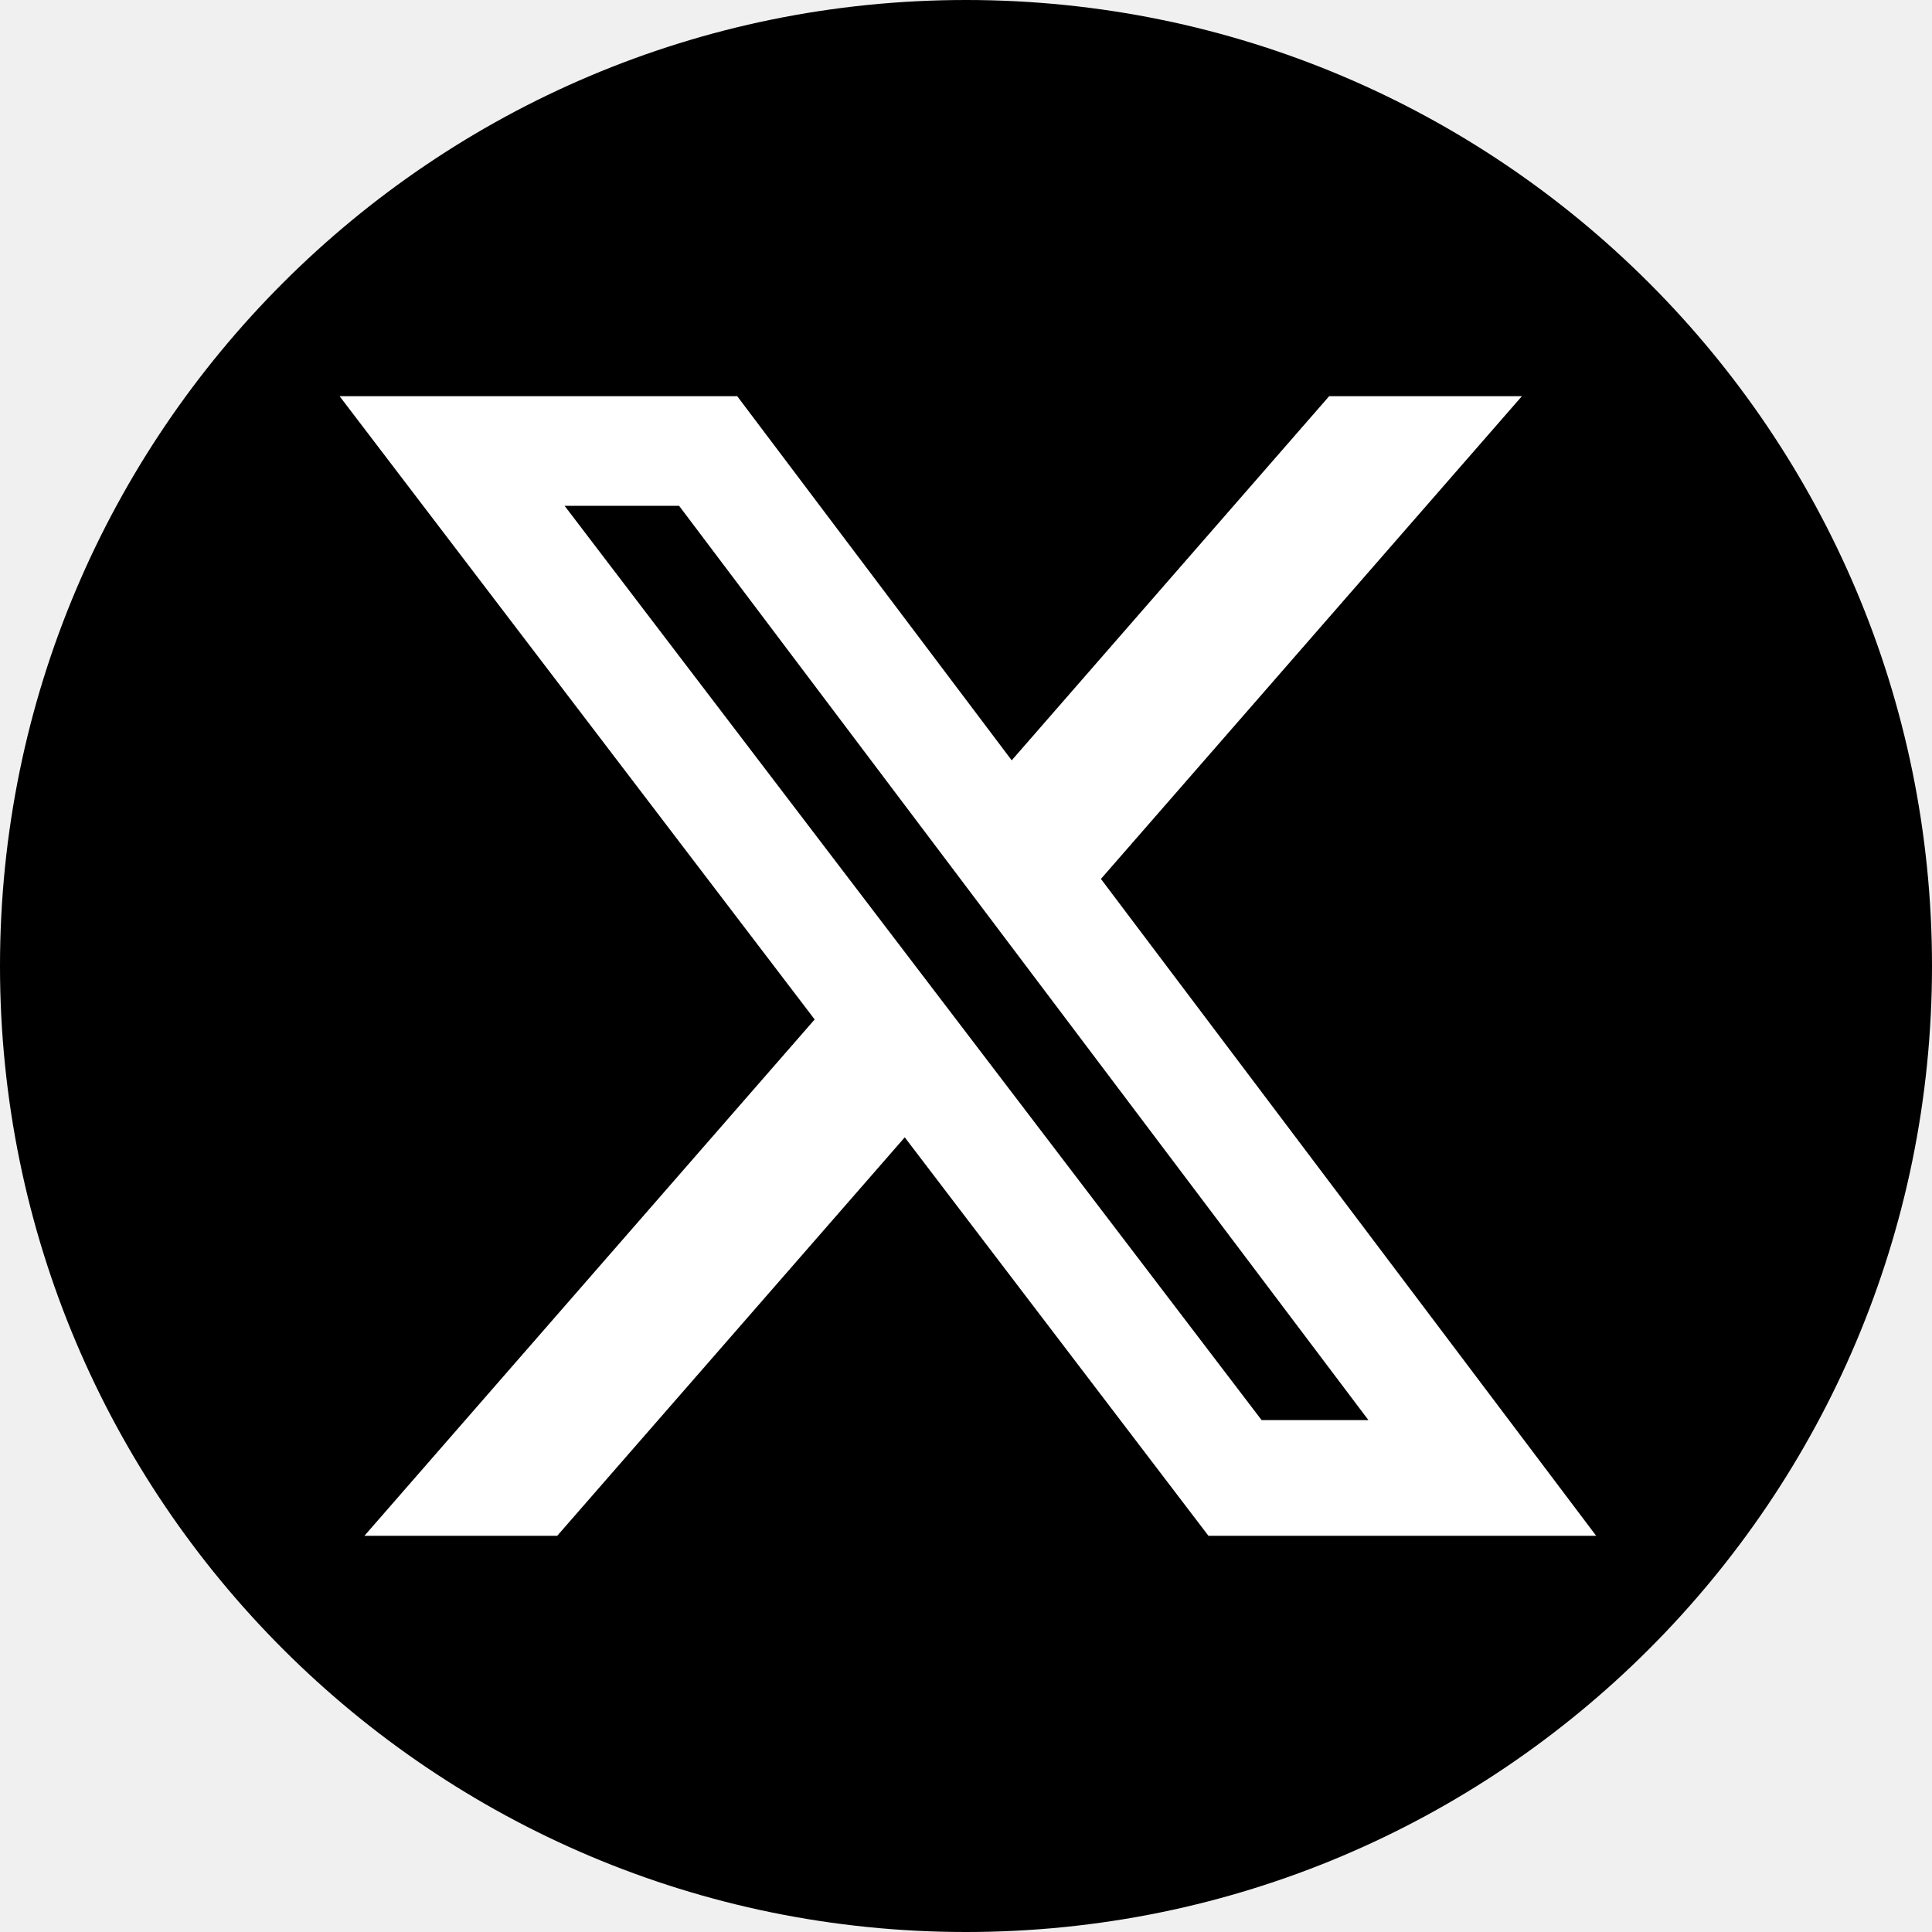
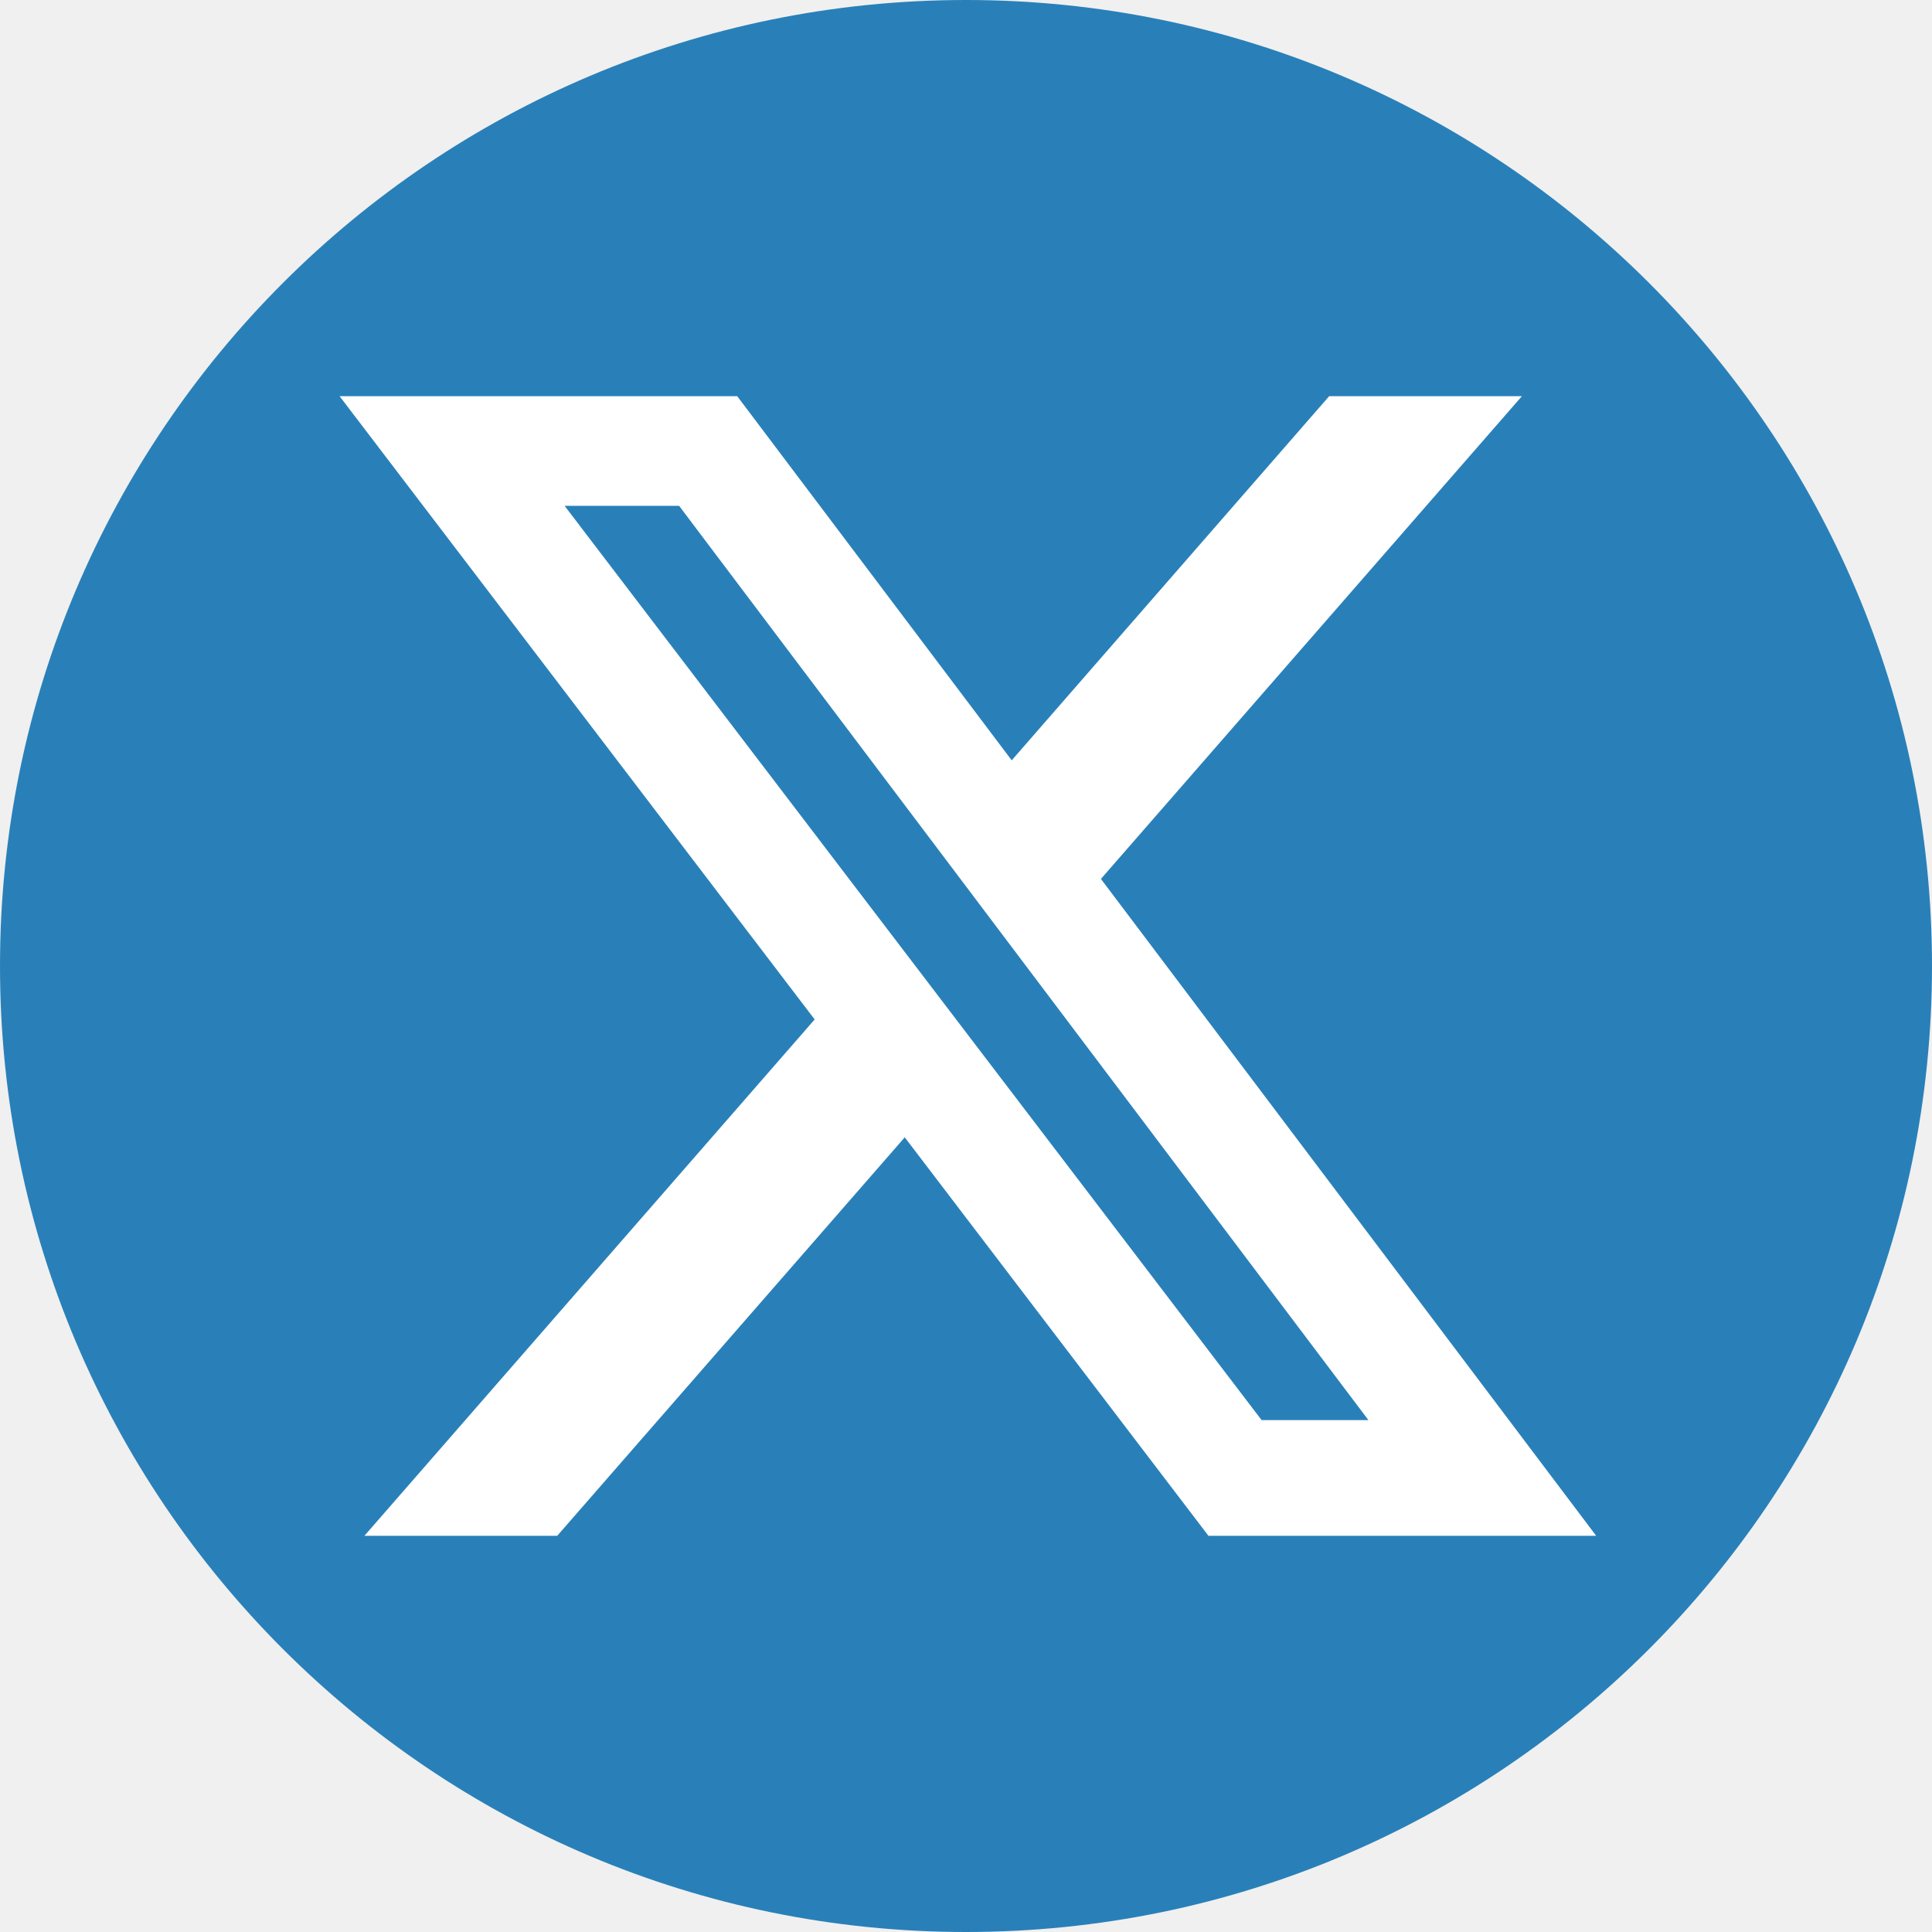
<svg xmlns="http://www.w3.org/2000/svg" width="512" height="512" viewBox="0 0 512 512" fill="none">
-   <rect width="512" height="512" rx="256" fill="black" />
+   <rect width="512" height="512" rx="256" fill="#2980b9" />
  <path d="M352.238 105H403.311L291.756 232.923L423 407H320.249L239.767 301.404L147.671 407H96.577L215.895 270.163L90 105H195.374L268.113 201.494L352.238 105ZM334.339 376.342H362.644L179.972 134.054H149.628L334.339 376.342Z" fill="white" />
</svg>
